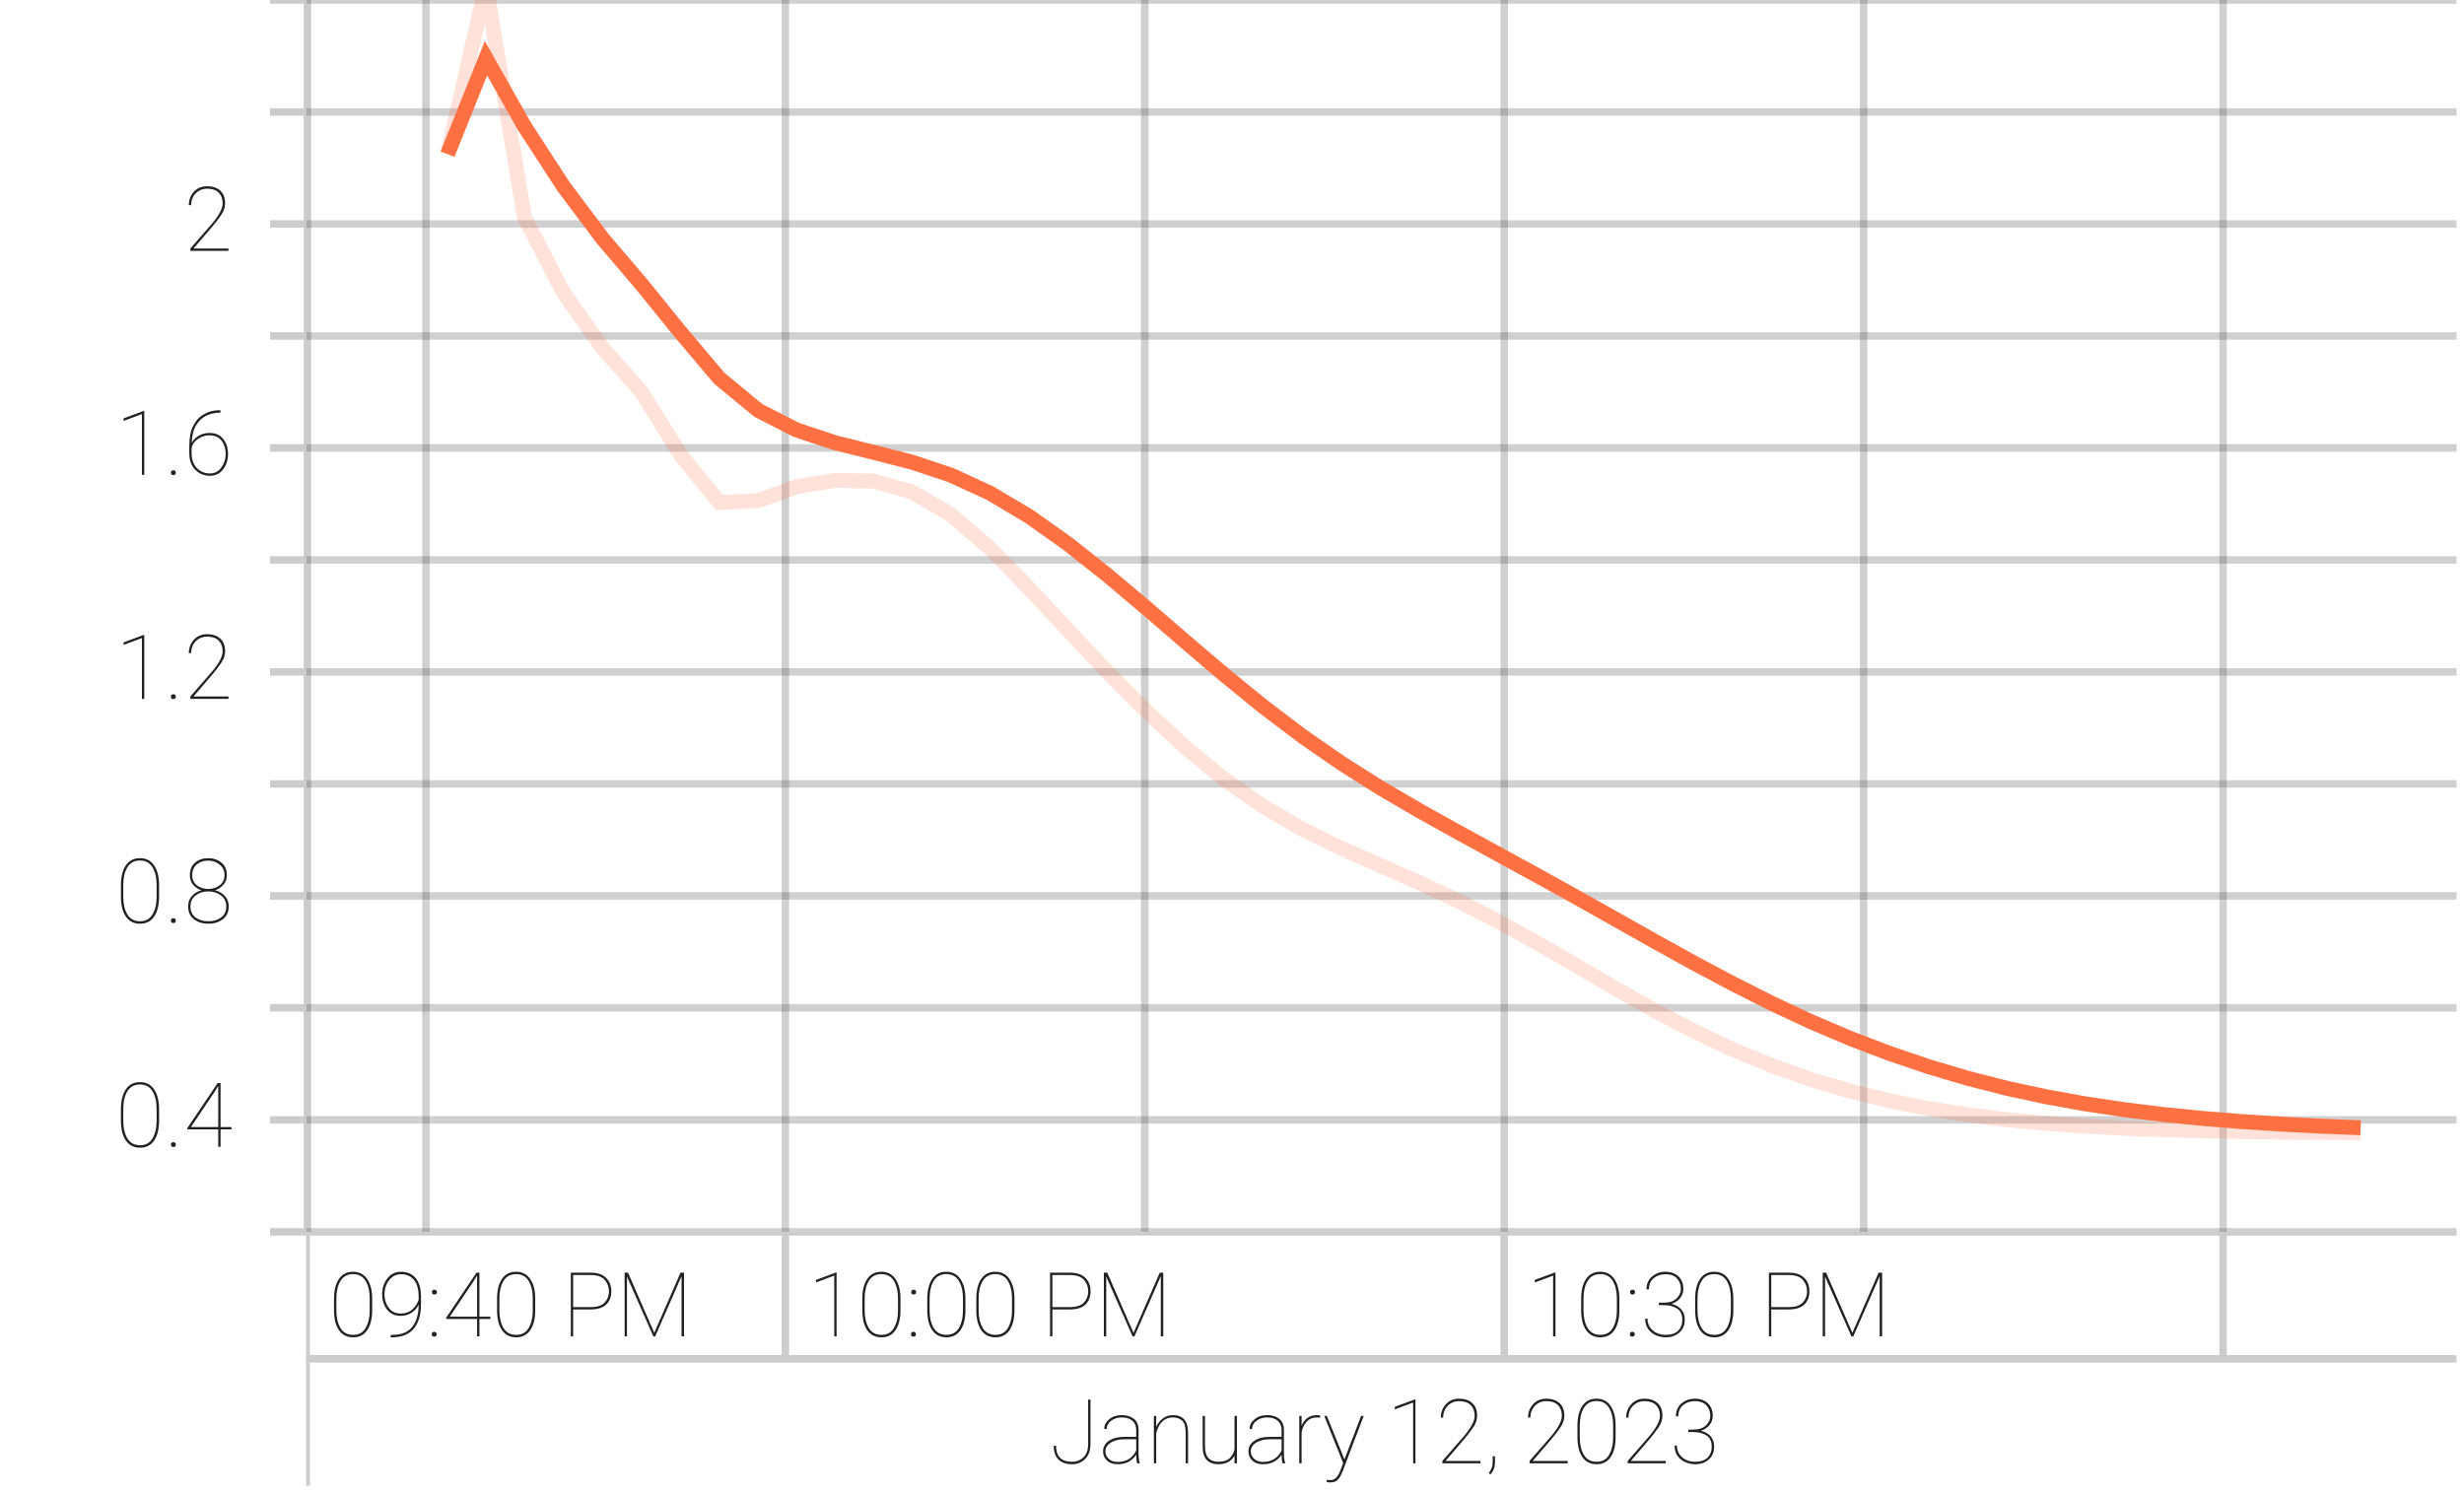
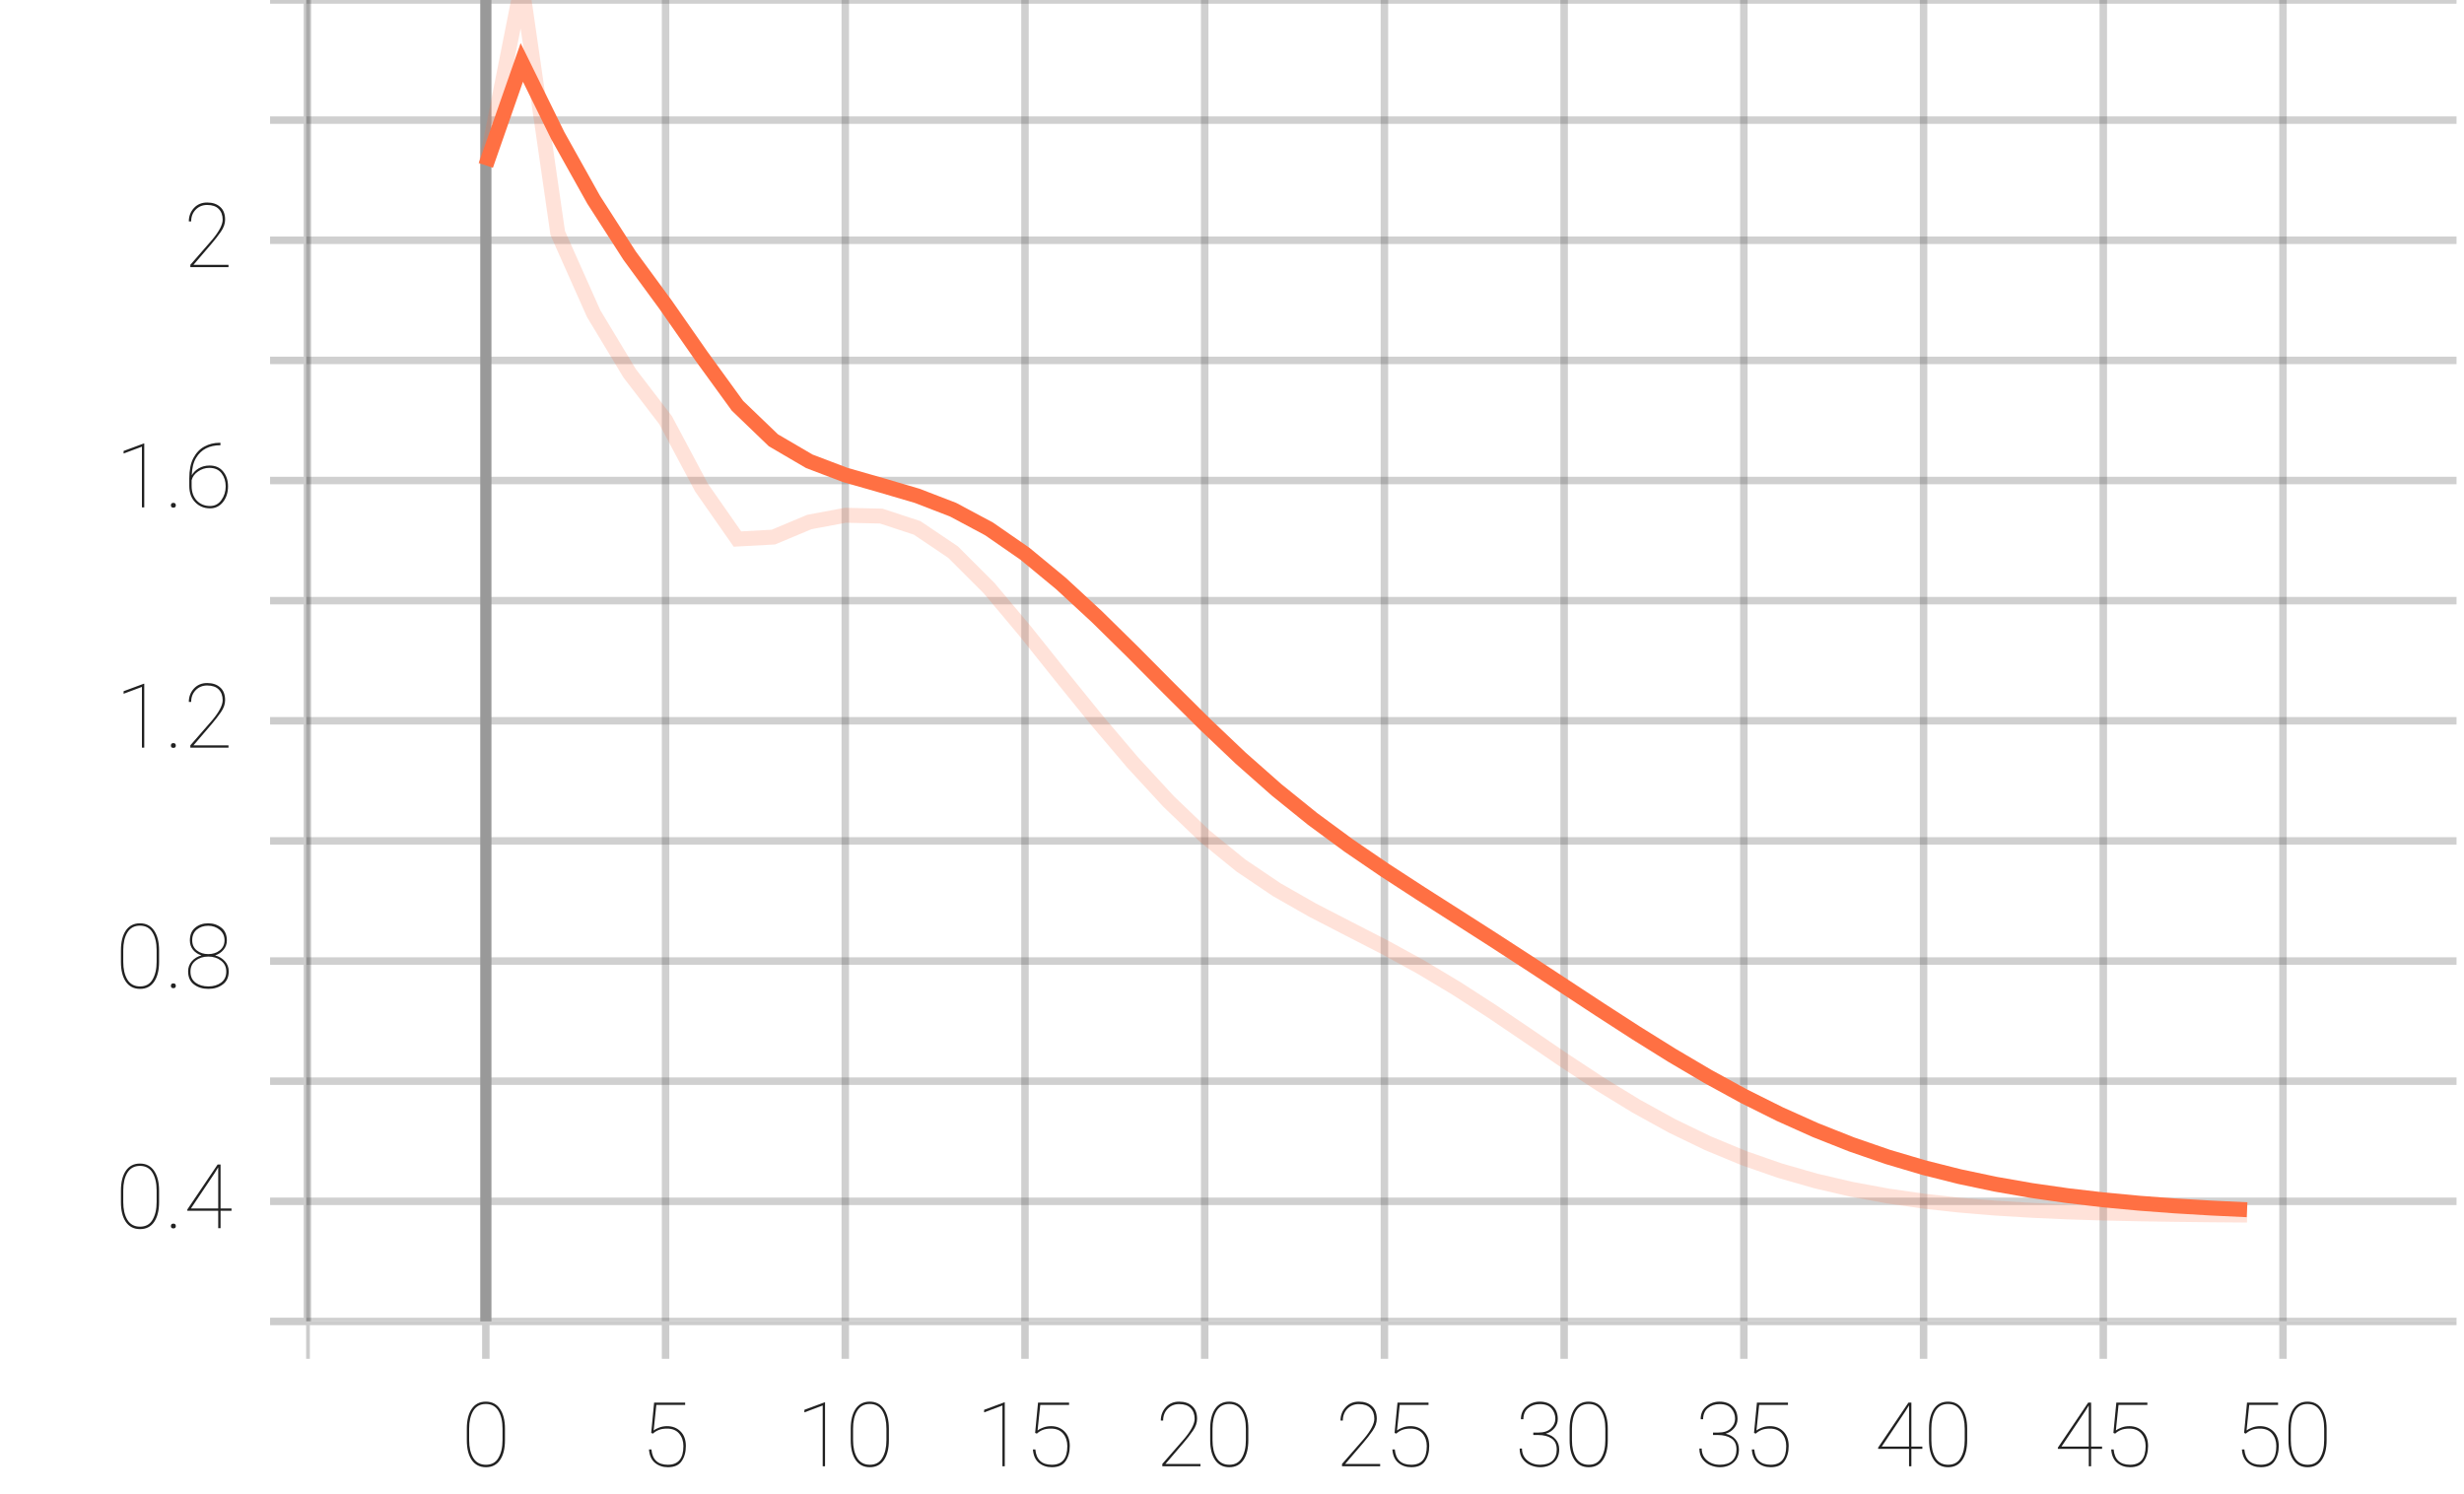
<svg xmlns="http://www.w3.org/2000/svg" viewBox="0 0 330 200">
  <g>
    <g>
      <g>
        <g>
          <g>
-             <line x1="41.172" y1="165" x2="36.172" y2="165" style="visibility: inherit;" fill="rgb(0, 0, 0)" stroke="rgb(204, 204, 204)" stroke-width="1px" />
-             <line x1="41.172" y1="150" x2="36.172" y2="150" style="visibility: inherit;" fill="rgb(0, 0, 0)" stroke="rgb(204, 204, 204)" stroke-width="1px" />
-             <line x1="41.172" y1="135" x2="36.172" y2="135" style="visibility: inherit;" fill="rgb(0, 0, 0)" stroke="rgb(204, 204, 204)" stroke-width="1px" />
-             <line x1="41.172" y1="120" x2="36.172" y2="120" style="visibility: inherit;" fill="rgb(0, 0, 0)" stroke="rgb(204, 204, 204)" stroke-width="1px" />
-             <line x1="41.172" y1="105" x2="36.172" y2="105" style="visibility: inherit;" fill="rgb(0, 0, 0)" stroke="rgb(204, 204, 204)" stroke-width="1px" />
-             <line x1="41.172" y1="90" x2="36.172" y2="90" style="visibility: inherit;" fill="rgb(0, 0, 0)" stroke="rgb(204, 204, 204)" stroke-width="1px" />
-             <line x1="41.172" y1="75" x2="36.172" y2="75" style="visibility: inherit;" fill="rgb(0, 0, 0)" stroke="rgb(204, 204, 204)" stroke-width="1px" />
-             <line x1="41.172" y1="60" x2="36.172" y2="60" style="visibility: inherit;" fill="rgb(0, 0, 0)" stroke="rgb(204, 204, 204)" stroke-width="1px" />
-             <line x1="41.172" y1="45" x2="36.172" y2="45" style="visibility: inherit;" fill="rgb(0, 0, 0)" stroke="rgb(204, 204, 204)" stroke-width="1px" />
-             <line x1="41.172" y1="30" x2="36.172" y2="30" style="visibility: inherit;" fill="rgb(0, 0, 0)" stroke="rgb(204, 204, 204)" stroke-width="1px" />
-             <line x1="41.172" y1="15" x2="36.172" y2="15" style="visibility: inherit;" fill="rgb(0, 0, 0)" stroke="rgb(204, 204, 204)" stroke-width="1px" />
+             <line x1="41.172" y1="177" x2="36.172" y2="177" style="visibility: inherit;" fill="rgb(0, 0, 0)" stroke="rgb(204, 204, 204)" stroke-width="1px" />
+             <line x1="41.172" y1="160.909" x2="36.172" y2="160.909" style="visibility: inherit;" fill="rgb(0, 0, 0)" stroke="rgb(204, 204, 204)" stroke-width="1px" />
+             <line x1="41.172" y1="144.818" x2="36.172" y2="144.818" style="visibility: inherit;" fill="rgb(0, 0, 0)" stroke="rgb(204, 204, 204)" stroke-width="1px" />
+             <line x1="41.172" y1="128.727" x2="36.172" y2="128.727" style="visibility: inherit;" fill="rgb(0, 0, 0)" stroke="rgb(204, 204, 204)" stroke-width="1px" />
+             <line x1="41.172" y1="112.636" x2="36.172" y2="112.636" style="visibility: inherit;" fill="rgb(0, 0, 0)" stroke="rgb(204, 204, 204)" stroke-width="1px" />
+             <line x1="41.172" y1="96.545" x2="36.172" y2="96.545" style="visibility: inherit;" fill="rgb(0, 0, 0)" stroke="rgb(204, 204, 204)" stroke-width="1px" />
+             <line x1="41.172" y1="80.455" x2="36.172" y2="80.455" style="visibility: inherit;" fill="rgb(0, 0, 0)" stroke="rgb(204, 204, 204)" stroke-width="1px" />
+             <line x1="41.172" y1="64.364" x2="36.172" y2="64.364" style="visibility: inherit;" fill="rgb(0, 0, 0)" stroke="rgb(204, 204, 204)" stroke-width="1px" />
+             <line x1="41.172" y1="48.273" x2="36.172" y2="48.273" style="visibility: inherit;" fill="rgb(0, 0, 0)" stroke="rgb(204, 204, 204)" stroke-width="1px" />
+             <line x1="41.172" y1="32.182" x2="36.172" y2="32.182" style="visibility: inherit;" fill="rgb(0, 0, 0)" stroke="rgb(204, 204, 204)" stroke-width="1px" />
+             <line x1="41.172" y1="16.091" x2="36.172" y2="16.091" style="visibility: inherit;" fill="rgb(0, 0, 0)" stroke="rgb(204, 204, 204)" stroke-width="1px" />
            <line x1="41.172" y1="0" x2="36.172" y2="0" style="visibility: inherit;" fill="rgb(0, 0, 0)" stroke="rgb(204, 204, 204)" stroke-width="1px" />
          </g>
          <g transform="translate(31.17188, 0)">
-             <text x="0" y="165" dx="0em" dy="0.3em" style="text-anchor: end; visibility: hidden; font-family: Roboto, sans-serif; font-size: 12px; font-weight: 200;" fill="rgb(33, 33, 33)" stroke="none" stroke-width="1px">0.2</text>
-             <text x="0" y="150" dx="0em" dy="0.3em" style="text-anchor: end; visibility: inherit; font-family: Roboto, sans-serif; font-size: 12px; font-weight: 200;" fill="rgb(33, 33, 33)" stroke="none" stroke-width="1px">0.4</text>
-             <text x="0" y="135" dx="0em" dy="0.3em" style="text-anchor: end; visibility: hidden; font-family: Roboto, sans-serif; font-size: 12px; font-weight: 200;" fill="rgb(33, 33, 33)" stroke="none" stroke-width="1px">0.6</text>
-             <text x="0" y="120" dx="0em" dy="0.3em" style="text-anchor: end; visibility: inherit; font-family: Roboto, sans-serif; font-size: 12px; font-weight: 200;" fill="rgb(33, 33, 33)" stroke="none" stroke-width="1px">0.8</text>
-             <text x="0" y="105" dx="0em" dy="0.3em" style="text-anchor: end; visibility: hidden; font-family: Roboto, sans-serif; font-size: 12px; font-weight: 200;" fill="rgb(33, 33, 33)" stroke="none" stroke-width="1px">1</text>
-             <text x="0" y="90" dx="0em" dy="0.3em" style="text-anchor: end; visibility: inherit; font-family: Roboto, sans-serif; font-size: 12px; font-weight: 200;" fill="rgb(33, 33, 33)" stroke="none" stroke-width="1px">1.2</text>
-             <text x="0" y="75" dx="0em" dy="0.3em" style="text-anchor: end; visibility: hidden; font-family: Roboto, sans-serif; font-size: 12px; font-weight: 200;" fill="rgb(33, 33, 33)" stroke="none" stroke-width="1px">1.4</text>
-             <text x="0" y="60" dx="0em" dy="0.3em" style="text-anchor: end; visibility: inherit; font-family: Roboto, sans-serif; font-size: 12px; font-weight: 200;" fill="rgb(33, 33, 33)" stroke="none" stroke-width="1px">1.6</text>
-             <text x="0" y="45" dx="0em" dy="0.3em" style="text-anchor: end; visibility: hidden; font-family: Roboto, sans-serif; font-size: 12px; font-weight: 200;" fill="rgb(33, 33, 33)" stroke="none" stroke-width="1px">1.8</text>
-             <text x="0" y="30" dx="0em" dy="0.3em" style="text-anchor: end; visibility: inherit; font-family: Roboto, sans-serif; font-size: 12px; font-weight: 200;" fill="rgb(33, 33, 33)" stroke="none" stroke-width="1px">2</text>
-             <text x="0" y="15" dx="0em" dy="0.3em" style="text-anchor: end; visibility: hidden; font-family: Roboto, sans-serif; font-size: 12px; font-weight: 200;" fill="rgb(33, 33, 33)" stroke="none" stroke-width="1px">2.2</text>
+             <text x="0" y="177" dx="0em" dy="0.3em" style="text-anchor: end; visibility: hidden; font-family: Roboto, sans-serif; font-size: 12px; font-weight: 200;" fill="rgb(33, 33, 33)" stroke="none" stroke-width="1px">0.2</text>
+             <text x="0" y="160.909" dx="0em" dy="0.3em" style="text-anchor: end; visibility: inherit; font-family: Roboto, sans-serif; font-size: 12px; font-weight: 200;" fill="rgb(33, 33, 33)" stroke="none" stroke-width="1px">0.4</text>
+             <text x="0" y="144.818" dx="0em" dy="0.3em" style="text-anchor: end; visibility: hidden; font-family: Roboto, sans-serif; font-size: 12px; font-weight: 200;" fill="rgb(33, 33, 33)" stroke="none" stroke-width="1px">0.6</text>
+             <text x="0" y="128.727" dx="0em" dy="0.3em" style="text-anchor: end; visibility: inherit; font-family: Roboto, sans-serif; font-size: 12px; font-weight: 200;" fill="rgb(33, 33, 33)" stroke="none" stroke-width="1px">0.8</text>
+             <text x="0" y="112.636" dx="0em" dy="0.3em" style="text-anchor: end; visibility: hidden; font-family: Roboto, sans-serif; font-size: 12px; font-weight: 200;" fill="rgb(33, 33, 33)" stroke="none" stroke-width="1px">1</text>
+             <text x="0" y="96.545" dx="0em" dy="0.3em" style="text-anchor: end; visibility: inherit; font-family: Roboto, sans-serif; font-size: 12px; font-weight: 200;" fill="rgb(33, 33, 33)" stroke="none" stroke-width="1px">1.2</text>
+             <text x="0" y="80.455" dx="0em" dy="0.3em" style="text-anchor: end; visibility: hidden; font-family: Roboto, sans-serif; font-size: 12px; font-weight: 200;" fill="rgb(33, 33, 33)" stroke="none" stroke-width="1px">1.4</text>
+             <text x="0" y="64.364" dx="0em" dy="0.3em" style="text-anchor: end; visibility: inherit; font-family: Roboto, sans-serif; font-size: 12px; font-weight: 200;" fill="rgb(33, 33, 33)" stroke="none" stroke-width="1px">1.6</text>
+             <text x="0" y="48.273" dx="0em" dy="0.3em" style="text-anchor: end; visibility: hidden; font-family: Roboto, sans-serif; font-size: 12px; font-weight: 200;" fill="rgb(33, 33, 33)" stroke="none" stroke-width="1px">1.8</text>
+             <text x="0" y="32.182" dx="0em" dy="0.3em" style="text-anchor: end; visibility: inherit; font-family: Roboto, sans-serif; font-size: 12px; font-weight: 200;" fill="rgb(33, 33, 33)" stroke="none" stroke-width="1px">2</text>
+             <text x="0" y="16.091" dx="0em" dy="0.3em" style="text-anchor: end; visibility: hidden; font-family: Roboto, sans-serif; font-size: 12px; font-weight: 200;" fill="rgb(33, 33, 33)" stroke="none" stroke-width="1px">2.2</text>
            <text x="0" y="0" dx="0em" dy="0.3em" style="text-anchor: end; visibility: hidden; font-family: Roboto, sans-serif; font-size: 12px; font-weight: 200;" fill="rgb(33, 33, 33)" stroke="none" stroke-width="1px">2.4</text>
          </g>
-           <line x1="41.172" y1="0" x2="41.172" y2="165" fill="rgb(0, 0, 0)" stroke="rgb(204, 204, 204)" stroke-width="1px" />
+           <line x1="41.172" y1="0" x2="41.172" y2="177" fill="rgb(0, 0, 0)" stroke="rgb(204, 204, 204)" stroke-width="1px" />
        </g>
      </g>
      <g transform="translate(41, 0)" clip-path="url(#clip_0)">
        <clipPath id="clip_0">
-           <rect width="288" height="165" />
+           <rect width="288" height="177" />
        </clipPath>
        <g>
          <g>
            <g>
-               <line x1="16.046" y1="0" x2="16.046" y2="165" fill="rgb(0, 0, 0)" stroke="rgb(66, 66, 66)" stroke-width="1px" opacity="0.25" />
-               <line x1="64.184" y1="0" x2="64.184" y2="165" fill="rgb(0, 0, 0)" stroke="rgb(66, 66, 66)" stroke-width="1px" opacity="0.25" />
-               <line x1="112.322" y1="0" x2="112.322" y2="165" fill="rgb(0, 0, 0)" stroke="rgb(66, 66, 66)" stroke-width="1px" opacity="0.25" />
-               <line x1="160.46" y1="0" x2="160.46" y2="165" fill="rgb(0, 0, 0)" stroke="rgb(66, 66, 66)" stroke-width="1px" opacity="0.25" />
-               <line x1="208.598" y1="0" x2="208.598" y2="165" fill="rgb(0, 0, 0)" stroke="rgb(66, 66, 66)" stroke-width="1px" opacity="0.25" />
-               <line x1="256.736" y1="0" x2="256.736" y2="165" fill="rgb(0, 0, 0)" stroke="rgb(66, 66, 66)" stroke-width="1px" opacity="0.25" />
+               <line x1="0" y1="0" x2="0" y2="177" fill="rgb(0, 0, 0)" stroke="rgb(66, 66, 66)" stroke-width="1px" opacity="0.25" />
+               <line x1="24.069" y1="0" x2="24.069" y2="177" fill="rgb(0, 0, 0)" stroke="rgb(66, 66, 66)" stroke-width="1px" opacity="0.25" />
+               <line x1="48.138" y1="0" x2="48.138" y2="177" fill="rgb(0, 0, 0)" stroke="rgb(66, 66, 66)" stroke-width="1px" opacity="0.25" />
+               <line x1="72.207" y1="0" x2="72.207" y2="177" fill="rgb(0, 0, 0)" stroke="rgb(66, 66, 66)" stroke-width="1px" opacity="0.25" />
+               <line x1="96.276" y1="0" x2="96.276" y2="177" fill="rgb(0, 0, 0)" stroke="rgb(66, 66, 66)" stroke-width="1px" opacity="0.25" />
+               <line x1="120.345" y1="0" x2="120.345" y2="177" fill="rgb(0, 0, 0)" stroke="rgb(66, 66, 66)" stroke-width="1px" opacity="0.25" />
+               <line x1="144.414" y1="0" x2="144.414" y2="177" fill="rgb(0, 0, 0)" stroke="rgb(66, 66, 66)" stroke-width="1px" opacity="0.25" />
+               <line x1="168.483" y1="0" x2="168.483" y2="177" fill="rgb(0, 0, 0)" stroke="rgb(66, 66, 66)" stroke-width="1px" opacity="0.25" />
+               <line x1="192.552" y1="0" x2="192.552" y2="177" fill="rgb(0, 0, 0)" stroke="rgb(66, 66, 66)" stroke-width="1px" opacity="0.25" />
+               <line x1="216.621" y1="0" x2="216.621" y2="177" fill="rgb(0, 0, 0)" stroke="rgb(66, 66, 66)" stroke-width="1px" opacity="0.25" />
+               <line x1="240.69" y1="0" x2="240.69" y2="177" fill="rgb(0, 0, 0)" stroke="rgb(66, 66, 66)" stroke-width="1px" opacity="0.25" />
+               <line x1="264.759" y1="0" x2="264.759" y2="177" fill="rgb(0, 0, 0)" stroke="rgb(66, 66, 66)" stroke-width="1px" opacity="0.25" />
+               <line x1="288.828" y1="0" x2="288.828" y2="177" fill="rgb(0, 0, 0)" stroke="rgb(66, 66, 66)" stroke-width="1px" opacity="0.25" />
            </g>
            <g>
-               <line x1="0" y1="165" x2="288.828" y2="165" fill="rgb(0, 0, 0)" stroke="rgb(66, 66, 66)" stroke-width="1px" opacity="0.25" />
-               <line x1="0" y1="150" x2="288.828" y2="150" fill="rgb(0, 0, 0)" stroke="rgb(66, 66, 66)" stroke-width="1px" opacity="0.25" />
-               <line x1="0" y1="135" x2="288.828" y2="135" fill="rgb(0, 0, 0)" stroke="rgb(66, 66, 66)" stroke-width="1px" opacity="0.25" />
-               <line x1="0" y1="120" x2="288.828" y2="120" fill="rgb(0, 0, 0)" stroke="rgb(66, 66, 66)" stroke-width="1px" opacity="0.25" />
-               <line x1="0" y1="105" x2="288.828" y2="105" fill="rgb(0, 0, 0)" stroke="rgb(66, 66, 66)" stroke-width="1px" opacity="0.25" />
-               <line x1="0" y1="90" x2="288.828" y2="90" fill="rgb(0, 0, 0)" stroke="rgb(66, 66, 66)" stroke-width="1px" opacity="0.25" />
-               <line x1="0" y1="75" x2="288.828" y2="75" fill="rgb(0, 0, 0)" stroke="rgb(66, 66, 66)" stroke-width="1px" opacity="0.25" />
-               <line x1="0" y1="60" x2="288.828" y2="60" fill="rgb(0, 0, 0)" stroke="rgb(66, 66, 66)" stroke-width="1px" opacity="0.25" />
-               <line x1="0" y1="45" x2="288.828" y2="45" fill="rgb(0, 0, 0)" stroke="rgb(66, 66, 66)" stroke-width="1px" opacity="0.25" />
-               <line x1="0" y1="30" x2="288.828" y2="30" fill="rgb(0, 0, 0)" stroke="rgb(66, 66, 66)" stroke-width="1px" opacity="0.25" />
-               <line x1="0" y1="15" x2="288.828" y2="15" fill="rgb(0, 0, 0)" stroke="rgb(66, 66, 66)" stroke-width="1px" opacity="0.25" />
+               <line x1="0" y1="177" x2="288.828" y2="177" fill="rgb(0, 0, 0)" stroke="rgb(66, 66, 66)" stroke-width="1px" opacity="0.25" />
+               <line x1="0" y1="160.909" x2="288.828" y2="160.909" fill="rgb(0, 0, 0)" stroke="rgb(66, 66, 66)" stroke-width="1px" opacity="0.25" />
+               <line x1="0" y1="144.818" x2="288.828" y2="144.818" fill="rgb(0, 0, 0)" stroke="rgb(66, 66, 66)" stroke-width="1px" opacity="0.25" />
+               <line x1="0" y1="128.727" x2="288.828" y2="128.727" fill="rgb(0, 0, 0)" stroke="rgb(66, 66, 66)" stroke-width="1px" opacity="0.25" />
+               <line x1="0" y1="112.636" x2="288.828" y2="112.636" fill="rgb(0, 0, 0)" stroke="rgb(66, 66, 66)" stroke-width="1px" opacity="0.25" />
+               <line x1="0" y1="96.545" x2="288.828" y2="96.545" fill="rgb(0, 0, 0)" stroke="rgb(66, 66, 66)" stroke-width="1px" opacity="0.25" />
+               <line x1="0" y1="80.455" x2="288.828" y2="80.455" fill="rgb(0, 0, 0)" stroke="rgb(66, 66, 66)" stroke-width="1px" opacity="0.25" />
+               <line x1="0" y1="64.364" x2="288.828" y2="64.364" fill="rgb(0, 0, 0)" stroke="rgb(66, 66, 66)" stroke-width="1px" opacity="0.25" />
+               <line x1="0" y1="48.273" x2="288.828" y2="48.273" fill="rgb(0, 0, 0)" stroke="rgb(66, 66, 66)" stroke-width="1px" opacity="0.25" />
+               <line x1="0" y1="32.182" x2="288.828" y2="32.182" fill="rgb(0, 0, 0)" stroke="rgb(66, 66, 66)" stroke-width="1px" opacity="0.25" />
+               <line x1="0" y1="16.091" x2="288.828" y2="16.091" fill="rgb(0, 0, 0)" stroke="rgb(66, 66, 66)" stroke-width="1px" opacity="0.25" />
              <line x1="0" y1="0" x2="288.828" y2="0" fill="rgb(0, 0, 0)" stroke="rgb(66, 66, 66)" stroke-width="1px" opacity="0.25" />
            </g>
          </g>
        </g>
        <g>
          <g>
-             <line x1="0" y1="180" x2="288.828" y2="180" fill="rgb(0, 0, 0)" stroke="rgb(153, 153, 153)" stroke-width="1.5px" />
+             <line x1="0" y1="193.091" x2="288.828" y2="193.091" fill="rgb(0, 0, 0)" stroke="rgb(153, 153, 153)" stroke-width="1.5px" />
          </g>
        </g>
        <g>
          <g>
-             <line x1="-89512489.28" y1="0" x2="-89512489.28" y2="165" fill="rgb(0, 0, 0)" stroke="rgb(153, 153, 153)" stroke-width="1.5px" />
+             <line x1="24.069" y1="0" x2="24.069" y2="177" fill="rgb(0, 0, 0)" stroke="rgb(153, 153, 153)" stroke-width="1.5px" />
          </g>
        </g>
        <g>
          <g>
            <g>
              <g>
                <g>
-                   <path stroke="rgb(255, 112, 67)" stroke-width="2px" d="M18.941,20.648L24.086,7.797L29.234,16.921L34.446,24.945L39.678,31.922L44.891,38.04L50.111,44.479L55.33,50.662L60.562,54.975L65.704,57.601L70.855,59.307L75.999,60.59L81.166,61.91L86.344,63.641L91.574,66.039L96.799,69.148L102.03,72.857L107.267,77.003L112.505,81.418L117.746,85.937L122.982,90.399L128.214,94.662L133.447,98.626L138.673,102.248L143.911,105.555L149.147,108.619L154.387,111.536L159.621,114.397L164.869,117.268L170.124,120.178L175.362,123.125L180.591,126.073L185.838,128.974L191.09,131.771L196.337,134.417L201.58,136.872L206.856,139.113L212.125,141.124L217.373,142.902L222.601,144.451L227.838,145.784L233.071,146.914L238.329,147.862L243.585,148.647L248.818,149.292L254.065,149.815L259.32,150.236L264.583,150.573L269.838,150.84L275.155,151.052" style="fill: none;" fill="none" />
+                   <path stroke="rgb(255, 112, 67)" stroke-width="2px" d="M24.069,22.15L28.883,8.364L33.697,18.151L38.51,26.759L43.324,34.244L48.138,40.807L52.952,47.714L57.766,54.346L62.579,58.973L67.393,61.79L72.207,63.62L77.021,64.997L81.835,66.413L86.648,68.27L91.462,70.842L96.276,74.177L101.09,78.156L105.904,82.604L110.717,87.339L115.531,92.187L120.345,96.973L125.159,101.547L129.973,105.798L134.786,109.685L139.6,113.231L144.414,116.518L149.228,119.648L154.042,122.717L158.855,125.796L163.669,128.919L168.483,132.079L173.297,135.242L178.111,138.353L182.924,141.354L187.738,144.192L192.552,146.827L197.366,149.23L202.18,151.388L206.993,153.295L211.807,154.957L216.621,156.386L221.435,157.599L226.249,158.615L231.062,159.458L235.876,160.149L240.69,160.711L245.504,161.162L250.318,161.523L255.132,161.81L259.945,162.037" style="fill: none;" fill="none" />
                </g>
              </g>
            </g>
          </g>
          <g opacity="0.2">
            <g>
              <g>
                <g>
-                   <path stroke="rgb(255, 112, 67)" stroke-width="2px" d="M18.941,20.648L24.086,-1.958L29.234,29.102L34.446,39.166L39.678,46.605L44.891,52.454L50.111,60.881L55.33,67.308L60.562,67.061L65.704,65.18L70.855,64.339L75.999,64.438L81.166,65.915L86.344,68.942L91.574,73.431L96.799,78.782L102.03,84.397L107.267,89.941L112.505,95.225L117.746,100.093L122.982,104.395L128.214,108.048L133.447,111.079L138.673,113.637L143.911,115.954L149.147,118.259L154.387,120.717L159.621,123.403L164.869,126.304L170.124,129.342L175.362,132.402L180.591,135.358L185.838,138.106L191.09,140.58L196.337,142.748L201.58,144.606L206.856,146.169L212.125,147.458L217.373,148.502L222.601,149.331L227.838,149.979L233.071,150.474L238.329,150.847L243.585,151.122L248.818,151.321L254.065,151.463L259.32,151.562L264.583,151.632L269.838,151.682L275.155,151.719" style="fill: none;" fill="none" />
+                   <path stroke="rgb(255, 112, 67)" stroke-width="2px" d="M24.069,22.15L28.883,-2.1L33.697,31.219L38.51,42.014L43.324,49.994L48.138,56.269L52.952,65.309L57.766,72.203L62.579,71.939L67.393,69.92L72.207,69.018L77.021,69.124L81.835,70.709L86.648,73.955L91.462,78.771L96.276,84.511L101.09,90.535L105.904,96.482L110.717,102.151L115.531,107.372L120.345,111.987L125.159,115.906L129.973,119.158L134.786,121.902L139.6,124.387L144.414,126.859L149.228,129.497L154.042,132.378L158.855,135.489L163.669,138.749L168.483,142.031L173.297,145.202L178.111,148.15L182.924,150.804L187.738,153.13L192.552,155.123L197.366,156.799L202.18,158.182L206.993,159.302L211.807,160.192L216.621,160.886L221.435,161.418L226.249,161.817L231.062,162.112L235.876,162.326L240.69,162.478L245.504,162.585L250.318,162.66L255.132,162.714L259.945,162.753" style="fill: none;" fill="none" />
                </g>
              </g>
            </g>
          </g>
        </g>
      </g>
-       <g transform="translate(41, 165)" clip-path="url(#clip_1)">
+       <g transform="translate(41, 177)" clip-path="url(#clip_1)">
        <clipPath id="clip_1">
-           <rect width="288" height="35" />
+           <rect width="288" height="23" />
        </clipPath>
        <g>
-           <g visibility="inherit">
-             <g>
-               <g transform="translate(0,0)" style="visibility: inherit;">
-                 <text transform="translate(3,14)" style="text-anchor: start; font-family: Roboto, sans-serif; font-size: 12px; font-weight: 200;" fill="rgb(33, 33, 33)" stroke="none" stroke-width="1px">09:40 PM</text>
-               </g>
-               <g transform="translate(64.18403,0)" style="visibility: inherit;">
-                 <text transform="translate(3,14)" style="text-anchor: start; font-family: Roboto, sans-serif; font-size: 12px; font-weight: 200;" fill="rgb(33, 33, 33)" stroke="none" stroke-width="1px">10:00 PM</text>
-               </g>
-               <g transform="translate(160.4601,0)" style="visibility: inherit;">
-                 <text transform="translate(3,14)" style="text-anchor: start; font-family: Roboto, sans-serif; font-size: 12px; font-weight: 200;" fill="rgb(33, 33, 33)" stroke="none" stroke-width="1px">10:30 PM</text>
-               </g>
-               <g transform="translate(256.7361,0)" style="visibility: hidden;">
-                 <text transform="translate(3,14)" style="text-anchor: start; font-family: Roboto, sans-serif; font-size: 12px; font-weight: 200;" fill="rgb(33, 33, 33)" stroke="none" stroke-width="1px">11:00 PM</text>
-               </g>
-               <g transform="translate(288.8281,0)" style="visibility: hidden;">
-                 <text transform="translate(3,14)" style="text-anchor: start; font-family: Roboto, sans-serif; font-size: 12px; font-weight: 200;" fill="rgb(33, 33, 33)" stroke="none" stroke-width="1px">11:10 PM</text>
-               </g>
-             </g>
-             <g>
-               <line x1="0" y1="0" x2="0" y2="17" fill="rgb(0, 0, 0)" stroke="rgb(204, 204, 204)" stroke-width="1px" />
-               <line x1="64.184" y1="0" x2="64.184" y2="17" fill="rgb(0, 0, 0)" stroke="rgb(204, 204, 204)" stroke-width="1px" />
-               <line x1="160.46" y1="0" x2="160.46" y2="17" fill="rgb(0, 0, 0)" stroke="rgb(204, 204, 204)" stroke-width="1px" />
-               <line x1="256.736" y1="0" x2="256.736" y2="17" fill="rgb(0, 0, 0)" stroke="rgb(204, 204, 204)" stroke-width="1px" />
-               <line x1="288.828" y1="0" x2="288.828" y2="17" fill="rgb(0, 0, 0)" stroke="rgb(204, 204, 204)" stroke-width="1px" />
-             </g>
-             <line x1="0" y1="0" x2="288.828" y2="0" style="visibility: inherit;" fill="rgb(0, 0, 0)" stroke="rgb(204, 204, 204)" stroke-width="1px" />
+           <g>
+             <line x1="0" y1="0" x2="0" y2="5" style="visibility: inherit;" fill="rgb(0, 0, 0)" stroke="rgb(204, 204, 204)" stroke-width="1px" />
+             <line x1="24.069" y1="0" x2="24.069" y2="5" style="visibility: inherit;" fill="rgb(0, 0, 0)" stroke="rgb(204, 204, 204)" stroke-width="1px" />
+             <line x1="48.138" y1="0" x2="48.138" y2="5" style="visibility: inherit;" fill="rgb(0, 0, 0)" stroke="rgb(204, 204, 204)" stroke-width="1px" />
+             <line x1="72.207" y1="0" x2="72.207" y2="5" style="visibility: inherit;" fill="rgb(0, 0, 0)" stroke="rgb(204, 204, 204)" stroke-width="1px" />
+             <line x1="96.276" y1="0" x2="96.276" y2="5" style="visibility: inherit;" fill="rgb(0, 0, 0)" stroke="rgb(204, 204, 204)" stroke-width="1px" />
+             <line x1="120.345" y1="0" x2="120.345" y2="5" style="visibility: inherit;" fill="rgb(0, 0, 0)" stroke="rgb(204, 204, 204)" stroke-width="1px" />
+             <line x1="144.414" y1="0" x2="144.414" y2="5" style="visibility: inherit;" fill="rgb(0, 0, 0)" stroke="rgb(204, 204, 204)" stroke-width="1px" />
+             <line x1="168.483" y1="0" x2="168.483" y2="5" style="visibility: inherit;" fill="rgb(0, 0, 0)" stroke="rgb(204, 204, 204)" stroke-width="1px" />
+             <line x1="192.552" y1="0" x2="192.552" y2="5" style="visibility: inherit;" fill="rgb(0, 0, 0)" stroke="rgb(204, 204, 204)" stroke-width="1px" />
+             <line x1="216.621" y1="0" x2="216.621" y2="5" style="visibility: inherit;" fill="rgb(0, 0, 0)" stroke="rgb(204, 204, 204)" stroke-width="1px" />
+             <line x1="240.69" y1="0" x2="240.69" y2="5" style="visibility: inherit;" fill="rgb(0, 0, 0)" stroke="rgb(204, 204, 204)" stroke-width="1px" />
+             <line x1="264.759" y1="0" x2="264.759" y2="5" style="visibility: inherit;" fill="rgb(0, 0, 0)" stroke="rgb(204, 204, 204)" stroke-width="1px" />
+             <line x1="288.828" y1="0" x2="288.828" y2="5" style="visibility: inherit;" fill="rgb(0, 0, 0)" stroke="rgb(204, 204, 204)" stroke-width="1px" />
          </g>
-           <g visibility="inherit">
-             <g>
-               <g transform="translate(144.4141,0)" style="visibility: inherit;">
-                 <text transform="translate(0,31)" style="text-anchor: middle; font-family: Roboto, sans-serif; font-size: 12px; font-weight: 200;" fill="rgb(33, 33, 33)" stroke="none" stroke-width="1px">January 12, 2023</text>
-               </g>
-             </g>
-             <g>
-               <line x1="0" y1="17" x2="0" y2="34" fill="rgb(0, 0, 0)" stroke="rgb(204, 204, 204)" stroke-width="1px" />
-               <line x1="288.828" y1="17" x2="288.828" y2="34" fill="rgb(0, 0, 0)" stroke="rgb(204, 204, 204)" stroke-width="1px" />
-             </g>
-             <line x1="0" y1="17" x2="288.828" y2="17" style="visibility: inherit;" fill="rgb(0, 0, 0)" stroke="rgb(204, 204, 204)" stroke-width="1px" />
+           <g transform="translate(0, 8)">
+             <text x="0" y="0" dx="0em" dy="0.95em" style="text-anchor: middle; visibility: hidden; font-family: Roboto, sans-serif; font-size: 12px; font-weight: 200;" fill="rgb(33, 33, 33)" stroke="none" stroke-width="1px">-5</text>
+             <text x="24.069" y="0" dx="0em" dy="0.95em" style="text-anchor: middle; visibility: inherit; font-family: Roboto, sans-serif; font-size: 12px; font-weight: 200;" fill="rgb(33, 33, 33)" stroke="none" stroke-width="1px">0</text>
+             <text x="48.138" y="0" dx="0em" dy="0.95em" style="text-anchor: middle; visibility: inherit; font-family: Roboto, sans-serif; font-size: 12px; font-weight: 200;" fill="rgb(33, 33, 33)" stroke="none" stroke-width="1px">5</text>
+             <text x="72.207" y="0" dx="0em" dy="0.95em" style="text-anchor: middle; visibility: inherit; font-family: Roboto, sans-serif; font-size: 12px; font-weight: 200;" fill="rgb(33, 33, 33)" stroke="none" stroke-width="1px">10</text>
+             <text x="96.276" y="0" dx="0em" dy="0.95em" style="text-anchor: middle; visibility: inherit; font-family: Roboto, sans-serif; font-size: 12px; font-weight: 200;" fill="rgb(33, 33, 33)" stroke="none" stroke-width="1px">15</text>
+             <text x="120.345" y="0" dx="0em" dy="0.95em" style="text-anchor: middle; visibility: inherit; font-family: Roboto, sans-serif; font-size: 12px; font-weight: 200;" fill="rgb(33, 33, 33)" stroke="none" stroke-width="1px">20</text>
+             <text x="144.414" y="0" dx="0em" dy="0.95em" style="text-anchor: middle; visibility: inherit; font-family: Roboto, sans-serif; font-size: 12px; font-weight: 200;" fill="rgb(33, 33, 33)" stroke="none" stroke-width="1px">25</text>
+             <text x="168.483" y="0" dx="0em" dy="0.95em" style="text-anchor: middle; visibility: inherit; font-family: Roboto, sans-serif; font-size: 12px; font-weight: 200;" fill="rgb(33, 33, 33)" stroke="none" stroke-width="1px">30</text>
+             <text x="192.552" y="0" dx="0em" dy="0.95em" style="text-anchor: middle; visibility: inherit; font-family: Roboto, sans-serif; font-size: 12px; font-weight: 200;" fill="rgb(33, 33, 33)" stroke="none" stroke-width="1px">35</text>
+             <text x="216.621" y="0" dx="0em" dy="0.95em" style="text-anchor: middle; visibility: inherit; font-family: Roboto, sans-serif; font-size: 12px; font-weight: 200;" fill="rgb(33, 33, 33)" stroke="none" stroke-width="1px">40</text>
+             <text x="240.69" y="0" dx="0em" dy="0.95em" style="text-anchor: middle; visibility: inherit; font-family: Roboto, sans-serif; font-size: 12px; font-weight: 200;" fill="rgb(33, 33, 33)" stroke="none" stroke-width="1px">45</text>
+             <text x="264.759" y="0" dx="0em" dy="0.95em" style="text-anchor: middle; visibility: inherit; font-family: Roboto, sans-serif; font-size: 12px; font-weight: 200;" fill="rgb(33, 33, 33)" stroke="none" stroke-width="1px">50</text>
+             <text x="288.828" y="0" dx="0em" dy="0.95em" style="text-anchor: middle; visibility: hidden; font-family: Roboto, sans-serif; font-size: 12px; font-weight: 200;" fill="rgb(33, 33, 33)" stroke="none" stroke-width="1px">55</text>
          </g>
+           <line x1="0" y1="0" x2="288.828" y2="0" fill="rgb(0, 0, 0)" stroke="rgb(204, 204, 204)" stroke-width="1px" />
        </g>
      </g>
    </g>
  </g>
</svg>
